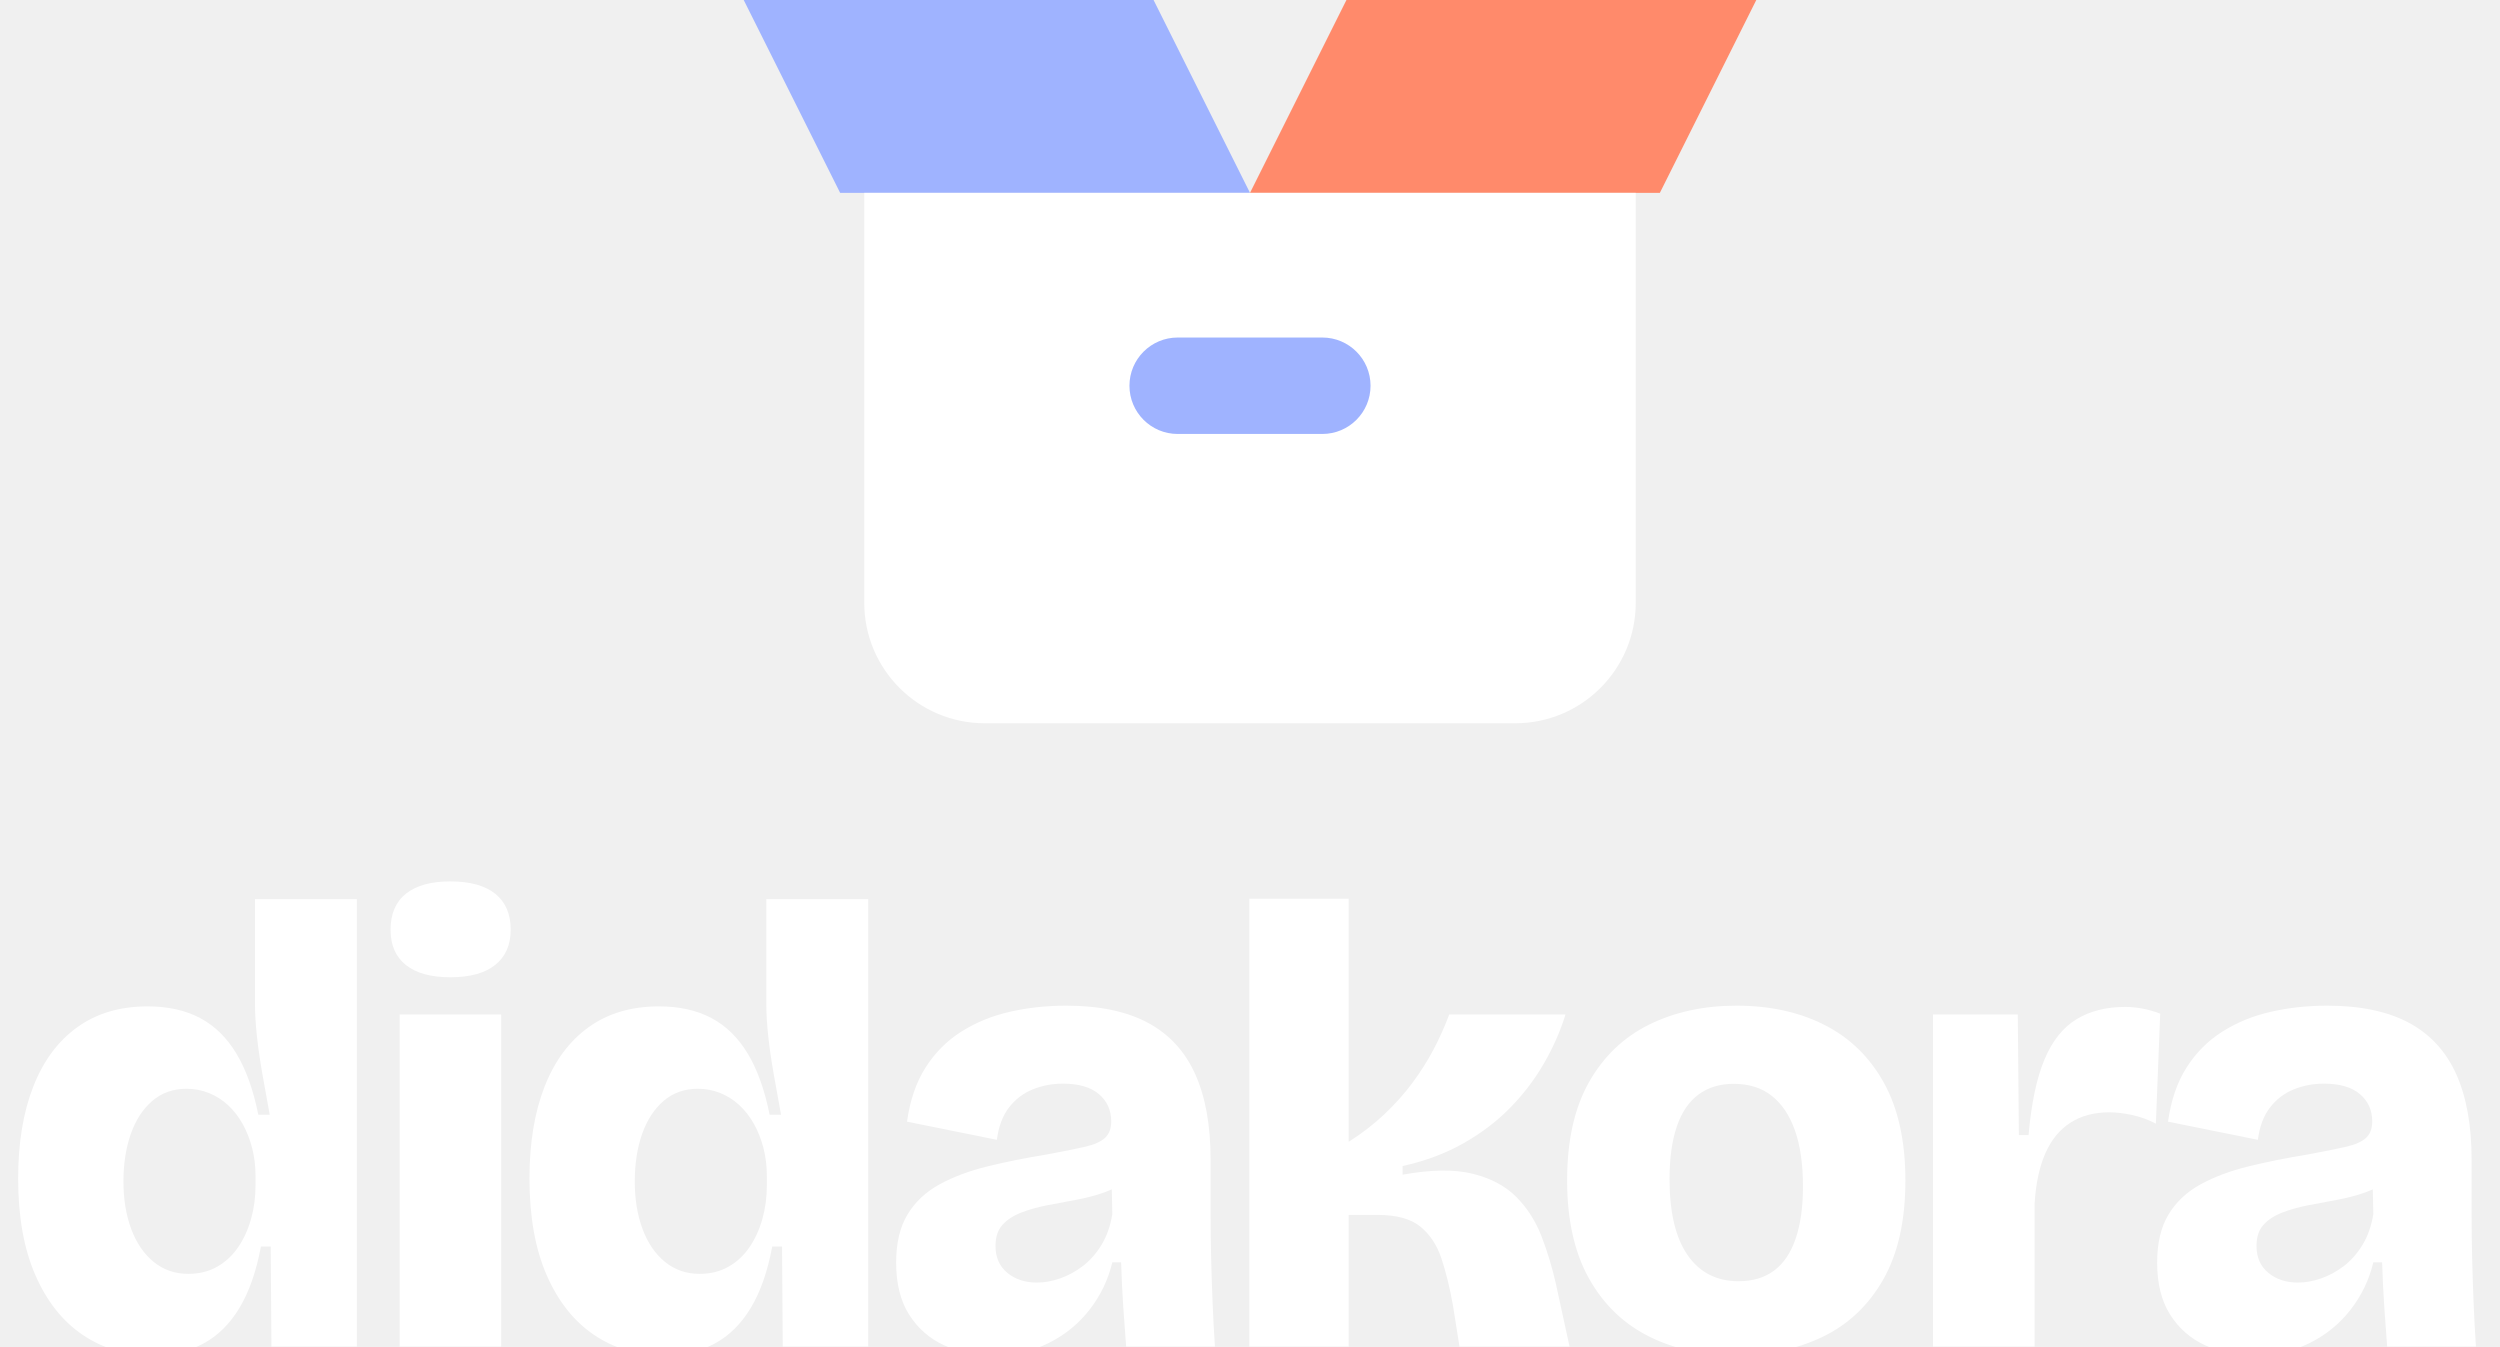
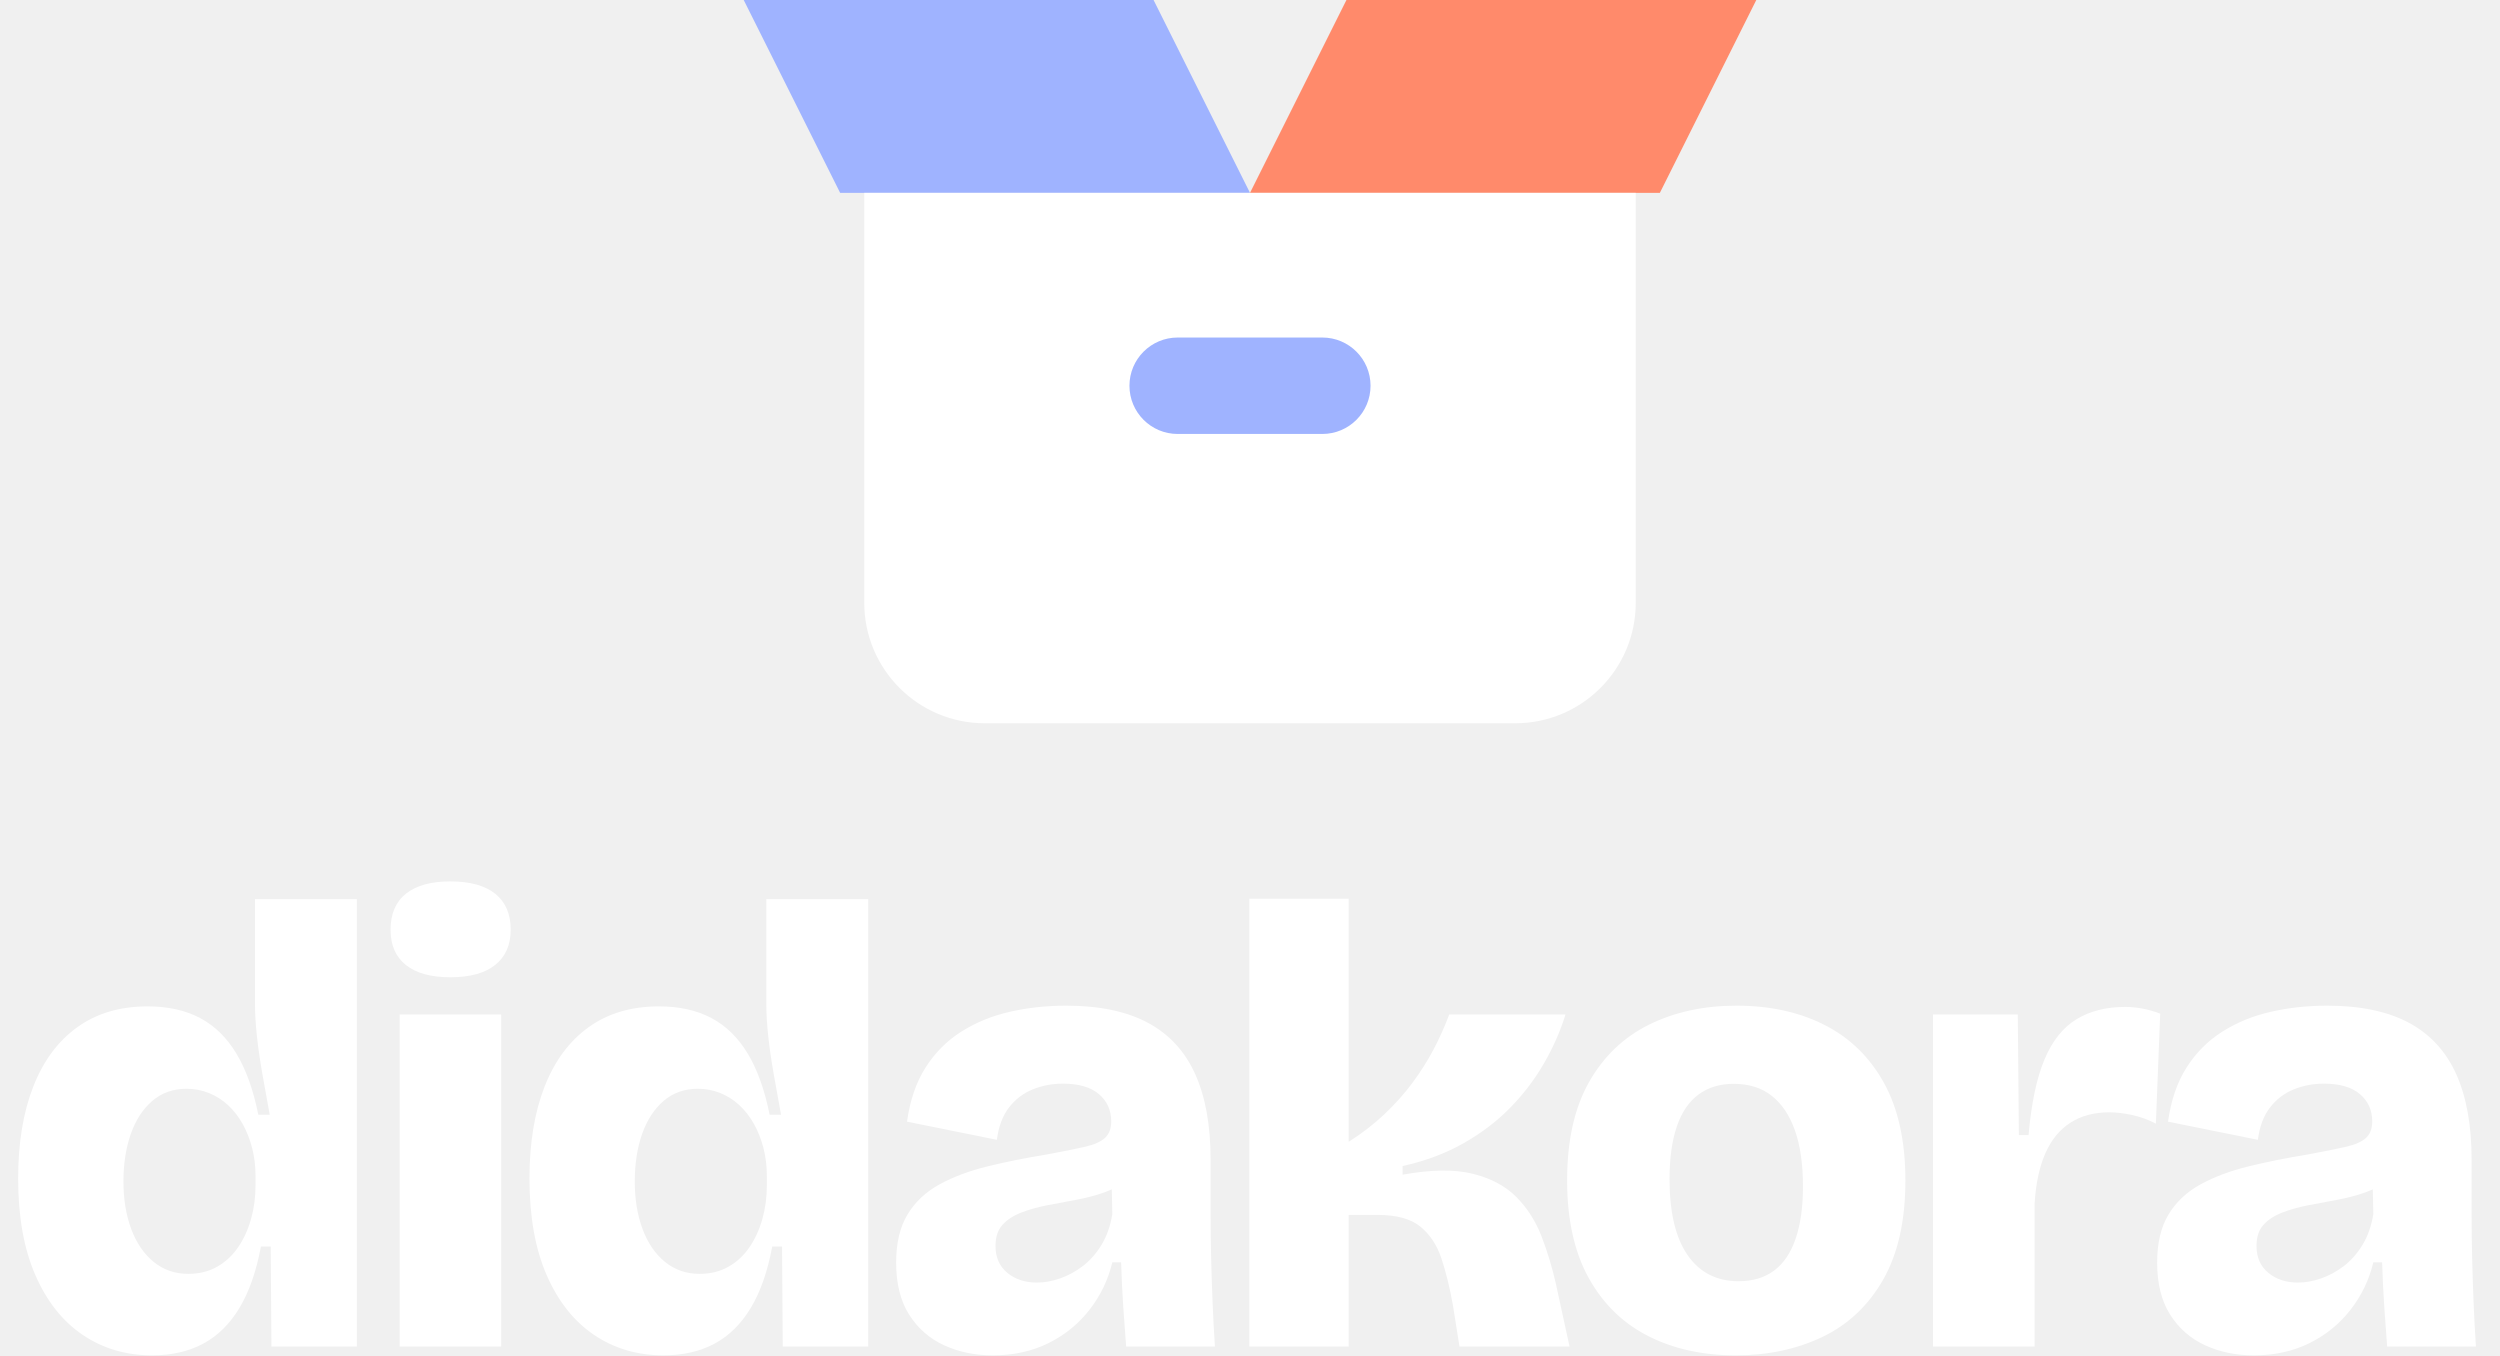
- <svg xmlns="http://www.w3.org/2000/svg" viewBox="0 0 3975.0 2141.0" role="img" aria-label="Didakora">
+ <svg xmlns="http://www.w3.org/2000/svg" viewBox="0 0 3975.0 2155.0" role="img" aria-label="Didakora">
  <g transform="translate(1067.50 -498.33) scale(38.3333)">
    <path d="M3 13h17l4 8H7z" fill="#9FB3FF" />
    <path d="M45 13H28l-4 8h17z" fill="#FF8A6B" />
    <path d="M8 21h32v17a5 5 0 0 1-5 5H13a5 5 0 0 1-5-5z" fill="#FFFFFF" />
    <rect x="19" y="27" width="10" height="4" rx="2" fill="#9FB3FF" />
  </g>
  <g fill="#FFFFFF" transform="translate(0.0 2141.0) scale(1 -1)">
    <path transform="translate(0.0 0)" d="M241.857 -14.0Q179.714 -14.0 131.643 18.429Q83.571 50.857 56.214 113.571Q28.857 176.286 28.857 267.143Q28.857 351.857 52.857 413.215Q76.857 474.572 122.857 507.714Q168.857 540.857 234.714 540.857Q282.999 540.857 317.928 522.429Q352.857 504.0 375.857 465.857Q398.857 427.714 410.714 368.571H428.856Q422.713 402 417.142 433.571Q411.571 465.143 408.499 493.571Q405.428 522 405.428 545.0V711.428H567.428V228.284V0.0H431.57L430.428 159H414.856Q403.856 99.857 380.785 61.5Q357.714 23.143 323.071 4.571Q288.428 -14.0 241.857 -14.0ZM299.428 115.571Q325.285 115.571 345.285 126.928Q365.285 138.286 378.713 158Q392.142 177.714 399.213 203Q406.285 228.286 406.285 256.143V271.143Q406.285 294.857 400.856 315.786Q395.428 336.714 385.713 354.072Q375.999 371.429 362.428 383.929Q348.856 396.429 332.071 403.143Q315.285 409.857 296.714 409.857Q264.571 409.857 242.142 390.571Q219.714 371.286 208 338.071Q196.285 304.857 196.285 262.428Q196.285 220.0 208.714 186.714Q221.142 153.429 244.428 134.5Q267.714 115.571 299.428 115.571Z" />
    <path transform="translate(584.0 0)" d="M51.428 0.0V528.0H212.857V0.0H51.428ZM132 587.142Q86 587.142 61.5 606.544Q37 625.947 37 662.761Q37 700.571 61.5 720.071Q86 739.571 132 739.571Q179 739.571 203.5 719.857Q228 700.142 228 662.853Q228 626.571 203.5 606.857Q179 587.142 132 587.142Z" />
    <path transform="translate(813.0 0)" d="M241.857 -14.0Q179.714 -14.0 131.643 18.429Q83.571 50.857 56.214 113.571Q28.857 176.286 28.857 267.143Q28.857 351.857 52.857 413.215Q76.857 474.572 122.857 507.714Q168.857 540.857 234.714 540.857Q282.999 540.857 317.928 522.429Q352.857 504.0 375.857 465.857Q398.857 427.714 410.714 368.571H428.856Q422.713 402 417.142 433.571Q411.571 465.143 408.499 493.571Q405.428 522 405.428 545.0V711.428H567.428V228.284V0.0H431.57L430.428 159H414.856Q403.856 99.857 380.785 61.5Q357.714 23.143 323.071 4.571Q288.428 -14.0 241.857 -14.0ZM299.428 115.571Q325.285 115.571 345.285 126.928Q365.285 138.286 378.713 158Q392.142 177.714 399.213 203Q406.285 228.286 406.285 256.143V271.143Q406.285 294.857 400.856 315.786Q395.428 336.714 385.713 354.072Q375.999 371.429 362.428 383.929Q348.856 396.429 332.071 403.143Q315.285 409.857 296.714 409.857Q264.571 409.857 242.142 390.571Q219.714 371.286 208 338.071Q196.285 304.857 196.285 262.428Q196.285 220.0 208.714 186.714Q221.142 153.429 244.428 134.5Q267.714 115.571 299.428 115.571Z" />
    <path transform="translate(1397.0 0)" d="M181.286 -14.0Q139 -14.0 104.143 2Q69.286 18 48.571 50.643Q27.857 83.286 27.857 133.428Q27.857 180.143 46 210.071Q64.143 240.0 97 257.929Q129.857 275.857 173.285 286.5Q216.714 297.143 266.856 305.286Q305.714 312.429 327.999 317.571Q350.285 322.714 360.071 331.857Q369.857 341.0 369.857 357.857Q369.857 384.571 350.357 401.286Q330.857 418 293 418Q267.571 418 245 408.857Q222.428 399.714 207.285 380.071Q192.143 360.428 188 328.714L45.143 357.571Q52.285 408.571 74.714 443.785Q97.142 479 131.642 500.786Q166.142 522.571 208.785 532.286Q251.428 542.0 297.857 542.0Q377.428 542.0 428.142 514.786Q478.857 487.571 503.357 433.214Q527.857 378.857 527.857 297V210.428Q527.857 175.714 528.714 140.5Q529.571 105.286 530.999 70.286Q532.428 35.286 534.714 0.0H393.571Q391.285 28.572 389 62.715Q386.714 96.858 385.571 133.858H371.571Q361.857 92.858 335.786 59.072Q309.714 25.286 270.5 5.643Q231.286 -14.0 181.286 -14.0ZM251.714 101.714Q269.285 101.714 288.214 108.214Q307.143 114.714 324.357 127.714Q341.571 140.714 354.285 161.5Q367 182.286 371.571 210.429L370.428 266.428L394 264.857Q379.714 252.429 358.643 245.0Q337.571 237.571 314.286 233.357Q291.0 229.143 268.071 224.643Q245.143 220.143 226.571 212.929Q208 205.714 196.928 193.5Q185.857 181.286 185.857 159.857Q185.857 132.714 204.643 117.214Q223.428 101.714 251.714 101.714Z" />
    <path transform="translate(1935.0 0)" d="M51.428 0.0V712H209.428V325.572Q240.571 345.286 265.642 368.857Q290.714 392.429 310.285 418.643Q329.857 444.857 344.356 472.357Q358.856 499.857 369.285 528.0H554.142Q541.999 488.571 520.071 450.5Q498.142 412.429 466.428 379.929Q434.714 347.429 391.785 323.143Q348.857 298.857 295.143 287V273.286Q363.428 285.571 406.928 274.643Q450.428 263.714 476.285 237.5Q502.142 211.286 516.07 175.143Q529.999 139.001 538.713 100.429L560.57 0.0H385.57L375.142 65.715Q367.713 107.429 356.999 139.715Q346.285 172 323.428 190.643Q300.571 209.286 255.285 209.286H209.428V0.0H51.428Z" />
    <path transform="translate(2464.0 0)" d="M295.714 -14.0Q216.857 -14.0 156.428 16.786Q96 47.571 61.857 109.357Q27.714 171.143 27.714 264.143Q27.714 358.857 62.5 420.357Q97.286 481.857 158.214 511.929Q219.143 542.0 297 542.0Q376.714 542.0 437.214 511.214Q497.714 480.429 531.642 418.929Q565.571 357.429 565.571 264.0Q565.571 168.143 530.214 106.357Q494.857 44.571 433.642 15.286Q372.428 -14.0 295.714 -14.0ZM300.285 103.857Q334.142 103.857 356.857 120.786Q379.571 137.714 391.142 171.714Q402.714 205.714 402.714 254.429Q402.714 307.0 390.142 343.071Q377.571 379.143 353.357 398.429Q329.142 417.714 292.571 417.714Q259.714 417.714 236.714 400.786Q213.714 383.857 202.143 349.857Q190.571 315.857 190.571 266.143Q190.571 186.714 219.357 145.286Q248.143 103.857 300.285 103.857Z" />
    <path transform="translate(3022.0 0)" d="M51.428 0.0V262.429V528.0H186.285L188 336.285H203.428Q209.999 411.714 228.642 456.214Q247.285 500.714 279.499 520.357Q311.713 540.0 357.284 540.0Q369.57 540.0 383.356 537.571Q397.142 535.143 412.714 529.285L405.856 354.428Q387.285 364 367.713 368.214Q348.142 372.428 331.999 372.428Q295.999 372.428 270.285 356.143Q244.571 339.857 230.214 307.428Q215.857 275 213 226.714V0.0H51.428Z" />
    <path transform="translate(3402.0 0)" d="M181.286 -14.0Q139 -14.0 104.143 2Q69.286 18 48.571 50.643Q27.857 83.286 27.857 133.428Q27.857 180.143 46 210.071Q64.143 240.0 97 257.929Q129.857 275.857 173.285 286.5Q216.714 297.143 266.856 305.286Q305.714 312.429 327.999 317.571Q350.285 322.714 360.071 331.857Q369.857 341.0 369.857 357.857Q369.857 384.571 350.357 401.286Q330.857 418 293 418Q267.571 418 245 408.857Q222.428 399.714 207.285 380.071Q192.143 360.428 188 328.714L45.143 357.571Q52.285 408.571 74.714 443.785Q97.142 479 131.642 500.786Q166.142 522.571 208.785 532.286Q251.428 542.0 297.857 542.0Q377.428 542.0 428.142 514.786Q478.857 487.571 503.357 433.214Q527.857 378.857 527.857 297V210.428Q527.857 175.714 528.714 140.5Q529.571 105.286 530.999 70.286Q532.428 35.286 534.714 0.0H393.571Q391.285 28.572 389 62.715Q386.714 96.858 385.571 133.858H371.571Q361.857 92.858 335.786 59.072Q309.714 25.286 270.5 5.643Q231.286 -14.0 181.286 -14.0ZM251.714 101.714Q269.285 101.714 288.214 108.214Q307.143 114.714 324.357 127.714Q341.571 140.714 354.285 161.5Q367 182.286 371.571 210.429L370.428 266.428L394 264.857Q379.714 252.429 358.643 245.0Q337.571 237.571 314.286 233.357Q291.0 229.143 268.071 224.643Q245.143 220.143 226.571 212.929Q208 205.714 196.928 193.5Q185.857 181.286 185.857 159.857Q185.857 132.714 204.643 117.214Q223.428 101.714 251.714 101.714Z" />
  </g>
</svg>
